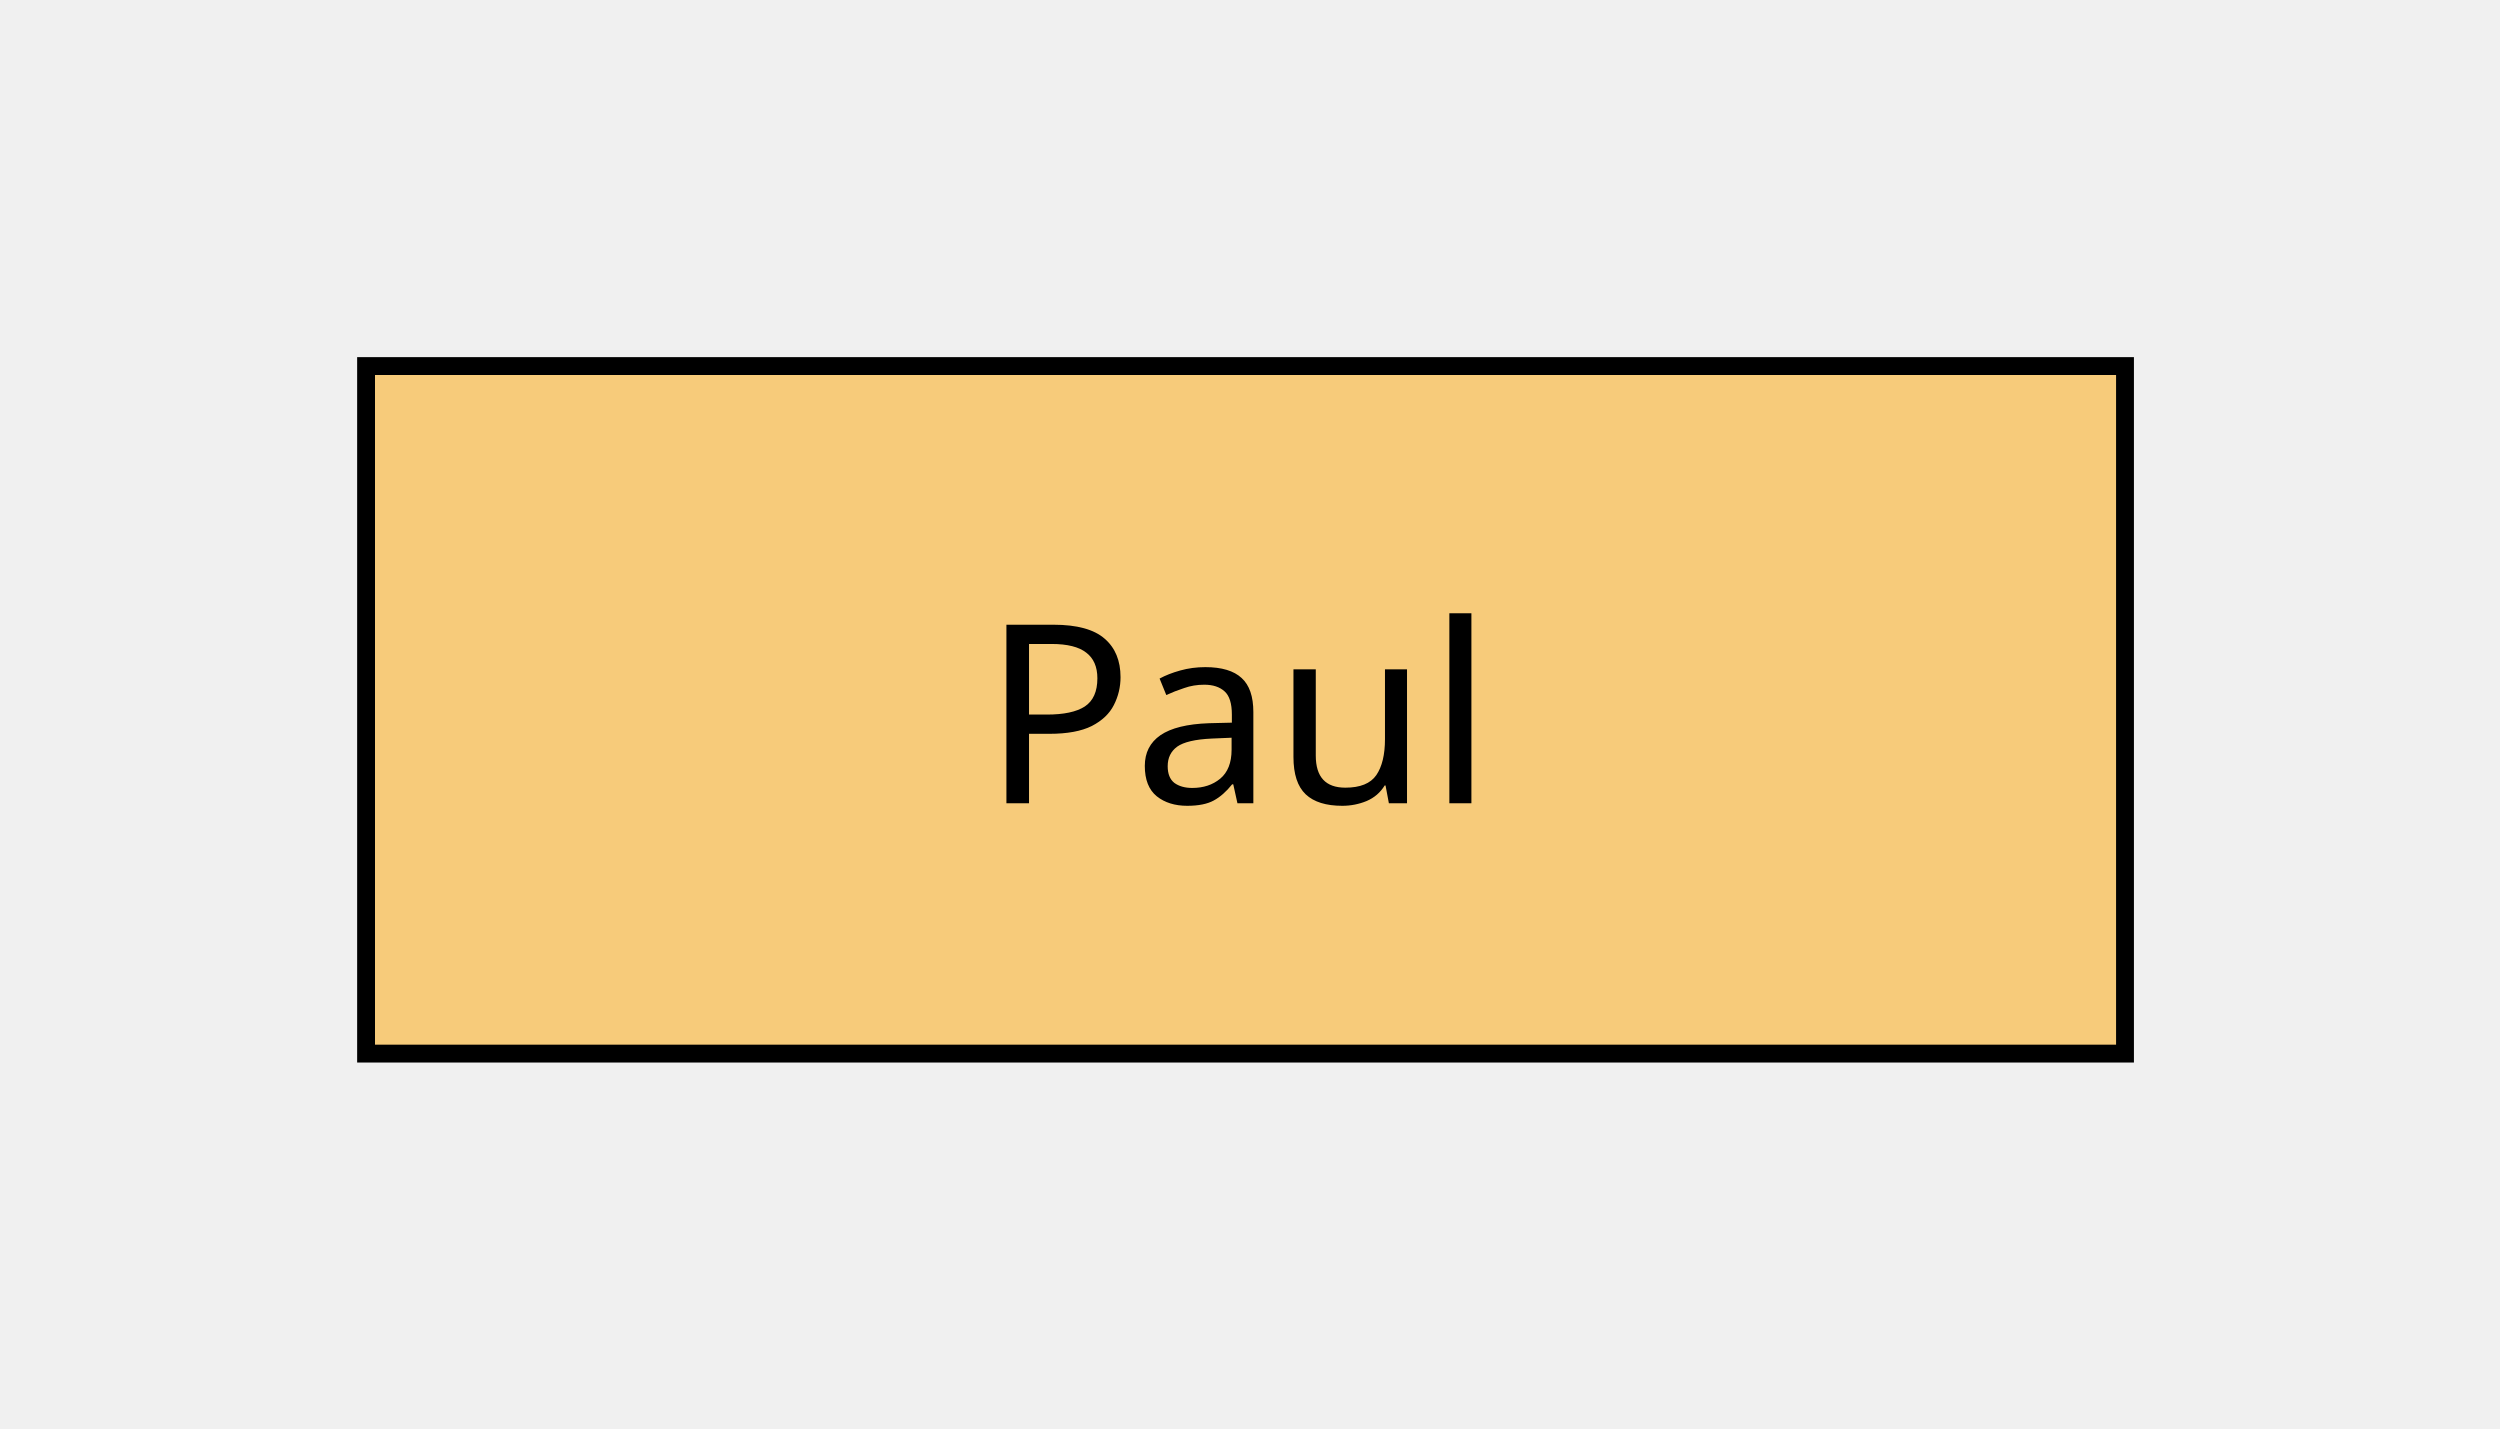
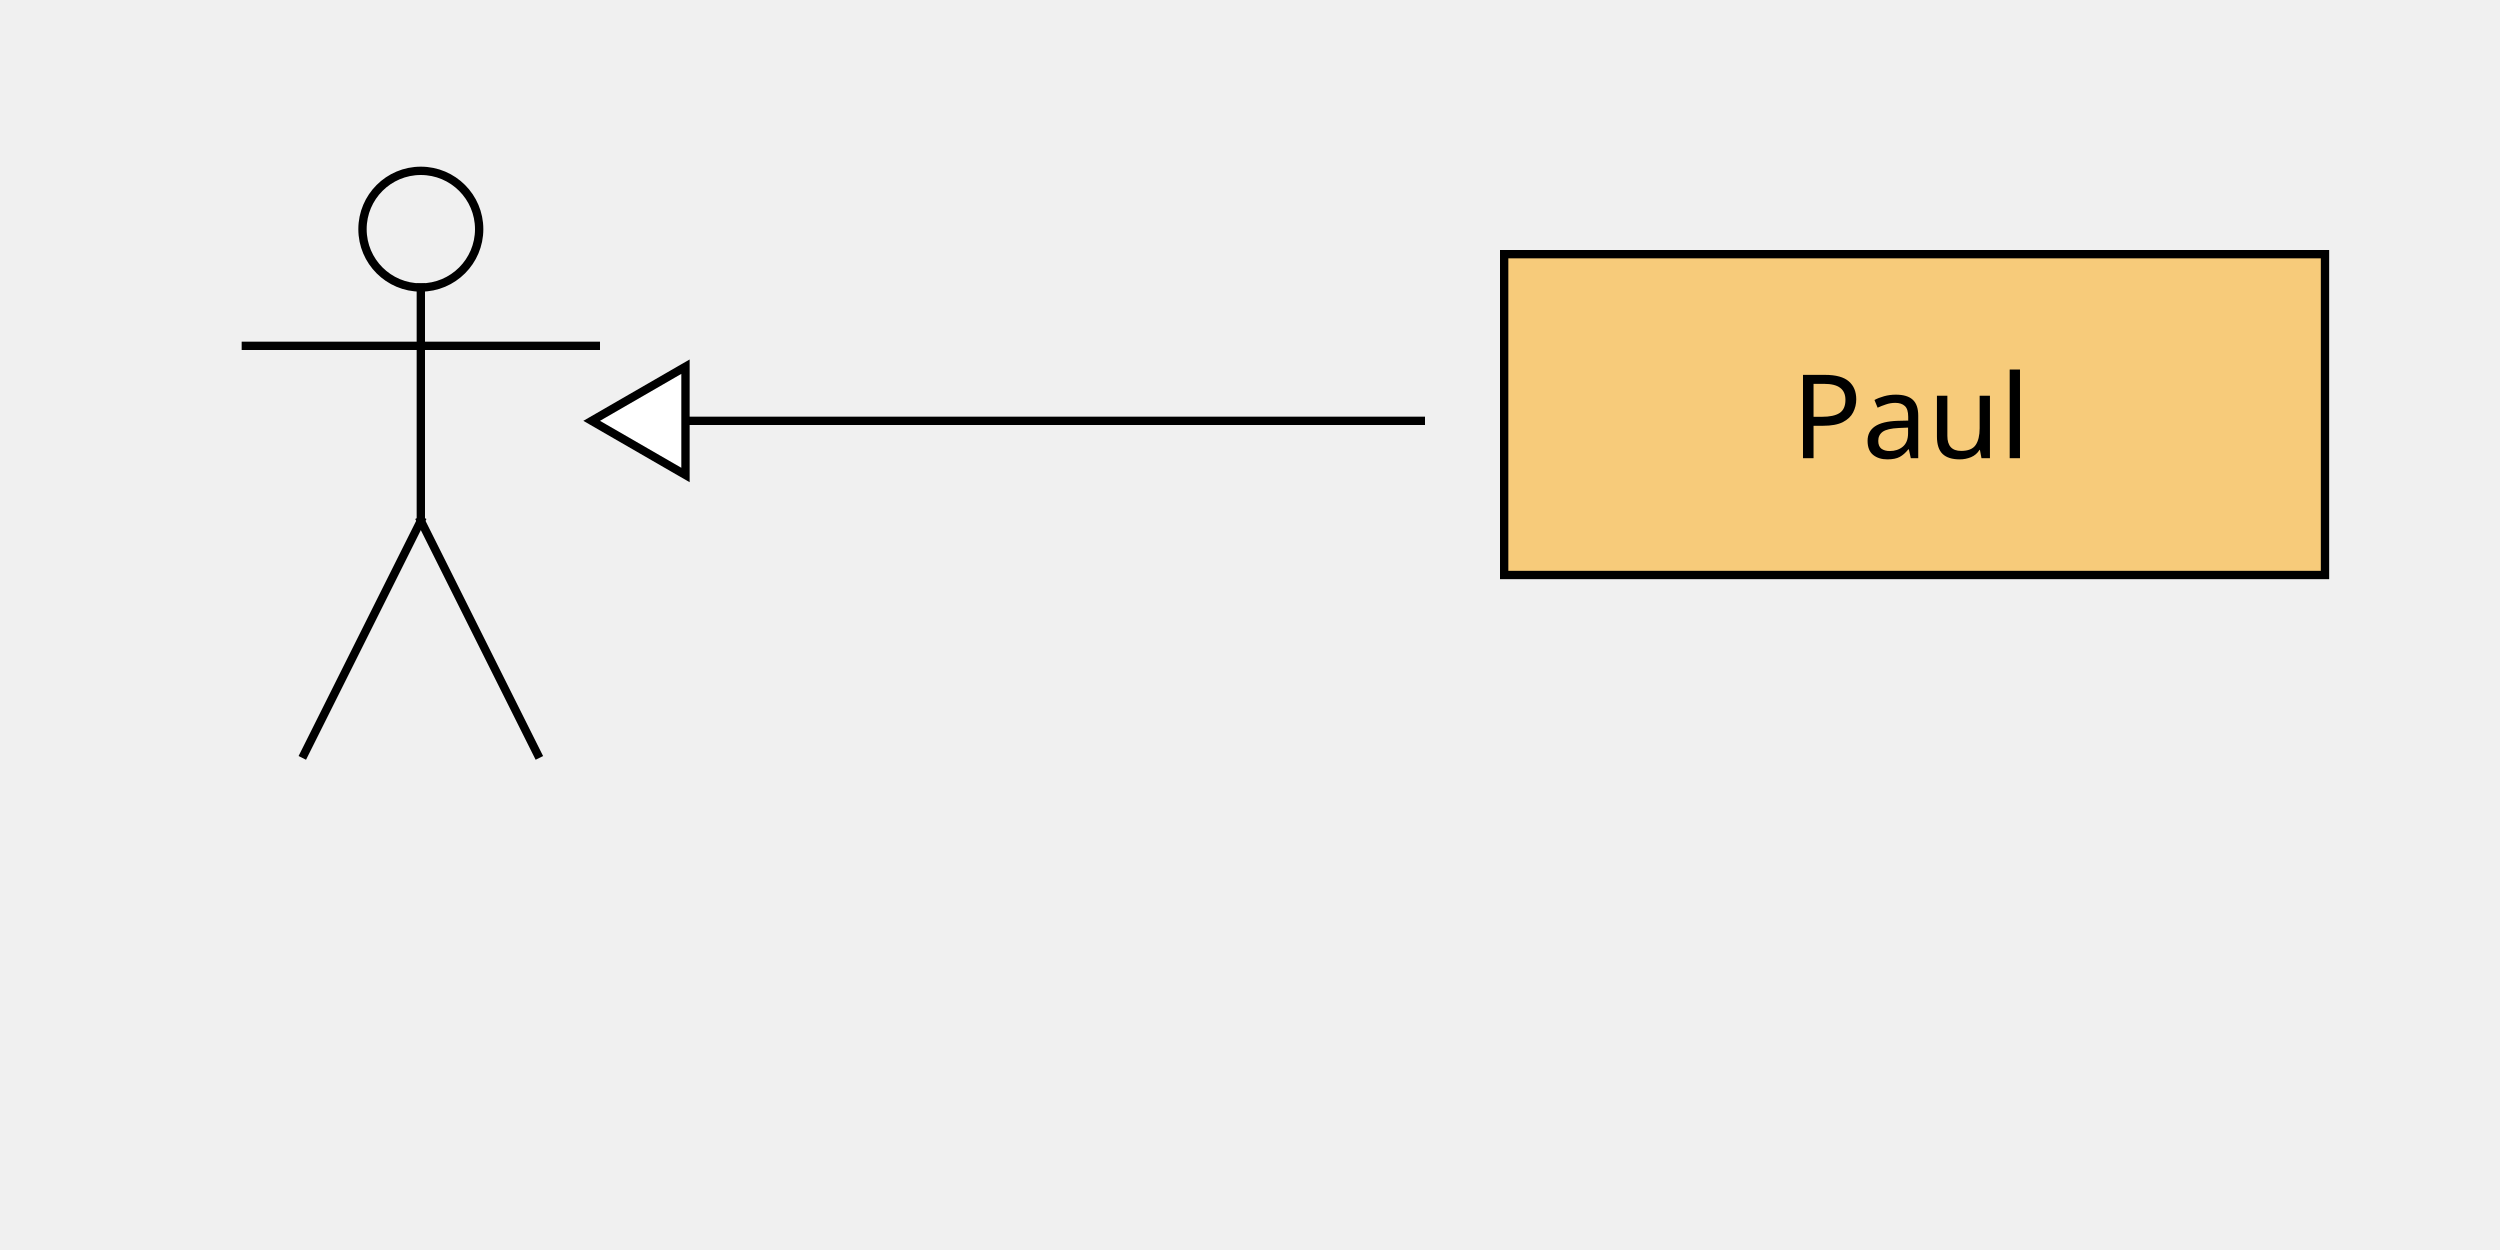
- <svg xmlns="http://www.w3.org/2000/svg" fill-opacity="1" color-rendering="auto" color-interpolation="auto" text-rendering="auto" stroke="black" stroke-linecap="square" width="140" stroke-miterlimit="10" shape-rendering="auto" stroke-opacity="1" fill="black" stroke-dasharray="none" font-weight="normal" stroke-width="1" viewBox="270 120 140 80" height="80" font-family="'Dialog'" font-style="normal" stroke-linejoin="miter" font-size="12px" stroke-dashoffset="0" image-rendering="auto">
+ <svg xmlns="http://www.w3.org/2000/svg" fill-opacity="1" color-rendering="auto" color-interpolation="auto" text-rendering="auto" stroke="black" stroke-linecap="square" width="300" stroke-miterlimit="10" shape-rendering="auto" stroke-opacity="1" fill="black" stroke-dasharray="none" font-weight="normal" stroke-width="1" viewBox="470 160 300 150" height="150" font-family="'Dialog'" font-style="normal" stroke-linejoin="miter" font-size="12px" stroke-dashoffset="0" image-rendering="auto">
  <defs id="genericDefs" />
  <g>
    <defs id="defs1">
      <clipPath clipPathUnits="userSpaceOnUse" id="clipPath1">
        <path d="M0 0 L2147483647 0 L2147483647 2147483647 L0 2147483647 L0 0 Z" />
      </clipPath>
      <clipPath clipPathUnits="userSpaceOnUse" id="clipPath2">
+         <path d="M0 0 L0 110 L60 110 L60 0 Z" />
+       </clipPath>
+       <clipPath clipPathUnits="userSpaceOnUse" id="clipPath3">
        <path d="M0 0 L0 40 L100 40 L100 0 Z" />
      </clipPath>
+       <clipPath clipPathUnits="userSpaceOnUse" id="clipPath4">
+         <path d="M0 0 L0 30 L130 30 L130 0 Z" />
+       </clipPath>
    </defs>
-     <g fill="rgb(255,165,0)" fill-opacity="0.49" transform="translate(290,140)" stroke-opacity="0.49" stroke="rgb(255,165,0)">
-       <rect x="0.5" width="98.5" height="38.5" y="0.5" clip-path="url(#clipPath2)" stroke="none" />
+     <g fill="rgb(255,255,255)" fill-opacity="0" transform="translate(490,180)" stroke-opacity="0" stroke="rgb(255,255,255)">
+       <circle r="7" clip-path="url(#clipPath2)" cx="30.5" cy="7.5" stroke="none" />
    </g>
-     <g transform="translate(290,140)">
-       <rect fill="none" x="0.5" width="98.5" height="38.5" y="0.5" clip-path="url(#clipPath2)" />
-       <text x="35" font-size="14px" y="24.984" clip-path="url(#clipPath2)" font-family="sans-serif" stroke="none" xml:space="preserve">Paul</text>
+     <g transform="translate(490,180)">
+       <circle fill="none" r="7" clip-path="url(#clipPath2)" cx="30.5" cy="7.5" />
+       <path fill="none" d="M9.5 21.5 L51.5 21.5" clip-path="url(#clipPath2)" />
+       <path fill="none" d="M30.5 14.5 L30.5 42.5" clip-path="url(#clipPath2)" />
+       <path fill="none" d="M30.5 42.5 L16.5 70.5" clip-path="url(#clipPath2)" />
+       <path fill="none" d="M30.5 42.5 L44.5 70.5" clip-path="url(#clipPath2)" />
+     </g>
+     <g fill="rgb(255,165,0)" fill-opacity="0.49" transform="translate(650,190)" stroke-opacity="0.49" stroke="rgb(255,165,0)">
+       <rect x="0.5" width="98.5" height="38.5" y="0.5" clip-path="url(#clipPath3)" stroke="none" />
+     </g>
+     <g transform="translate(650,190)">
+       <rect fill="none" x="0.5" width="98.5" height="38.5" y="0.5" clip-path="url(#clipPath3)" />
+       <text x="35" font-size="14px" y="24.984" clip-path="url(#clipPath3)" font-family="sans-serif" stroke="none" xml:space="preserve">Paul</text>
+     </g>
+     <g transform="translate(530,200)">
+       <path fill="none" d="M11.5 10.5 L110.5 10.5" clip-path="url(#clipPath4)" />
+       <path fill="white" d="M22.258 17 L11 10.5 L22.258 4 Z" clip-path="url(#clipPath4)" stroke="none" />
+       <path fill="none" d="M22.258 17 L11 10.5 L22.258 4 Z" clip-path="url(#clipPath4)" />
    </g>
  </g>
</svg>
